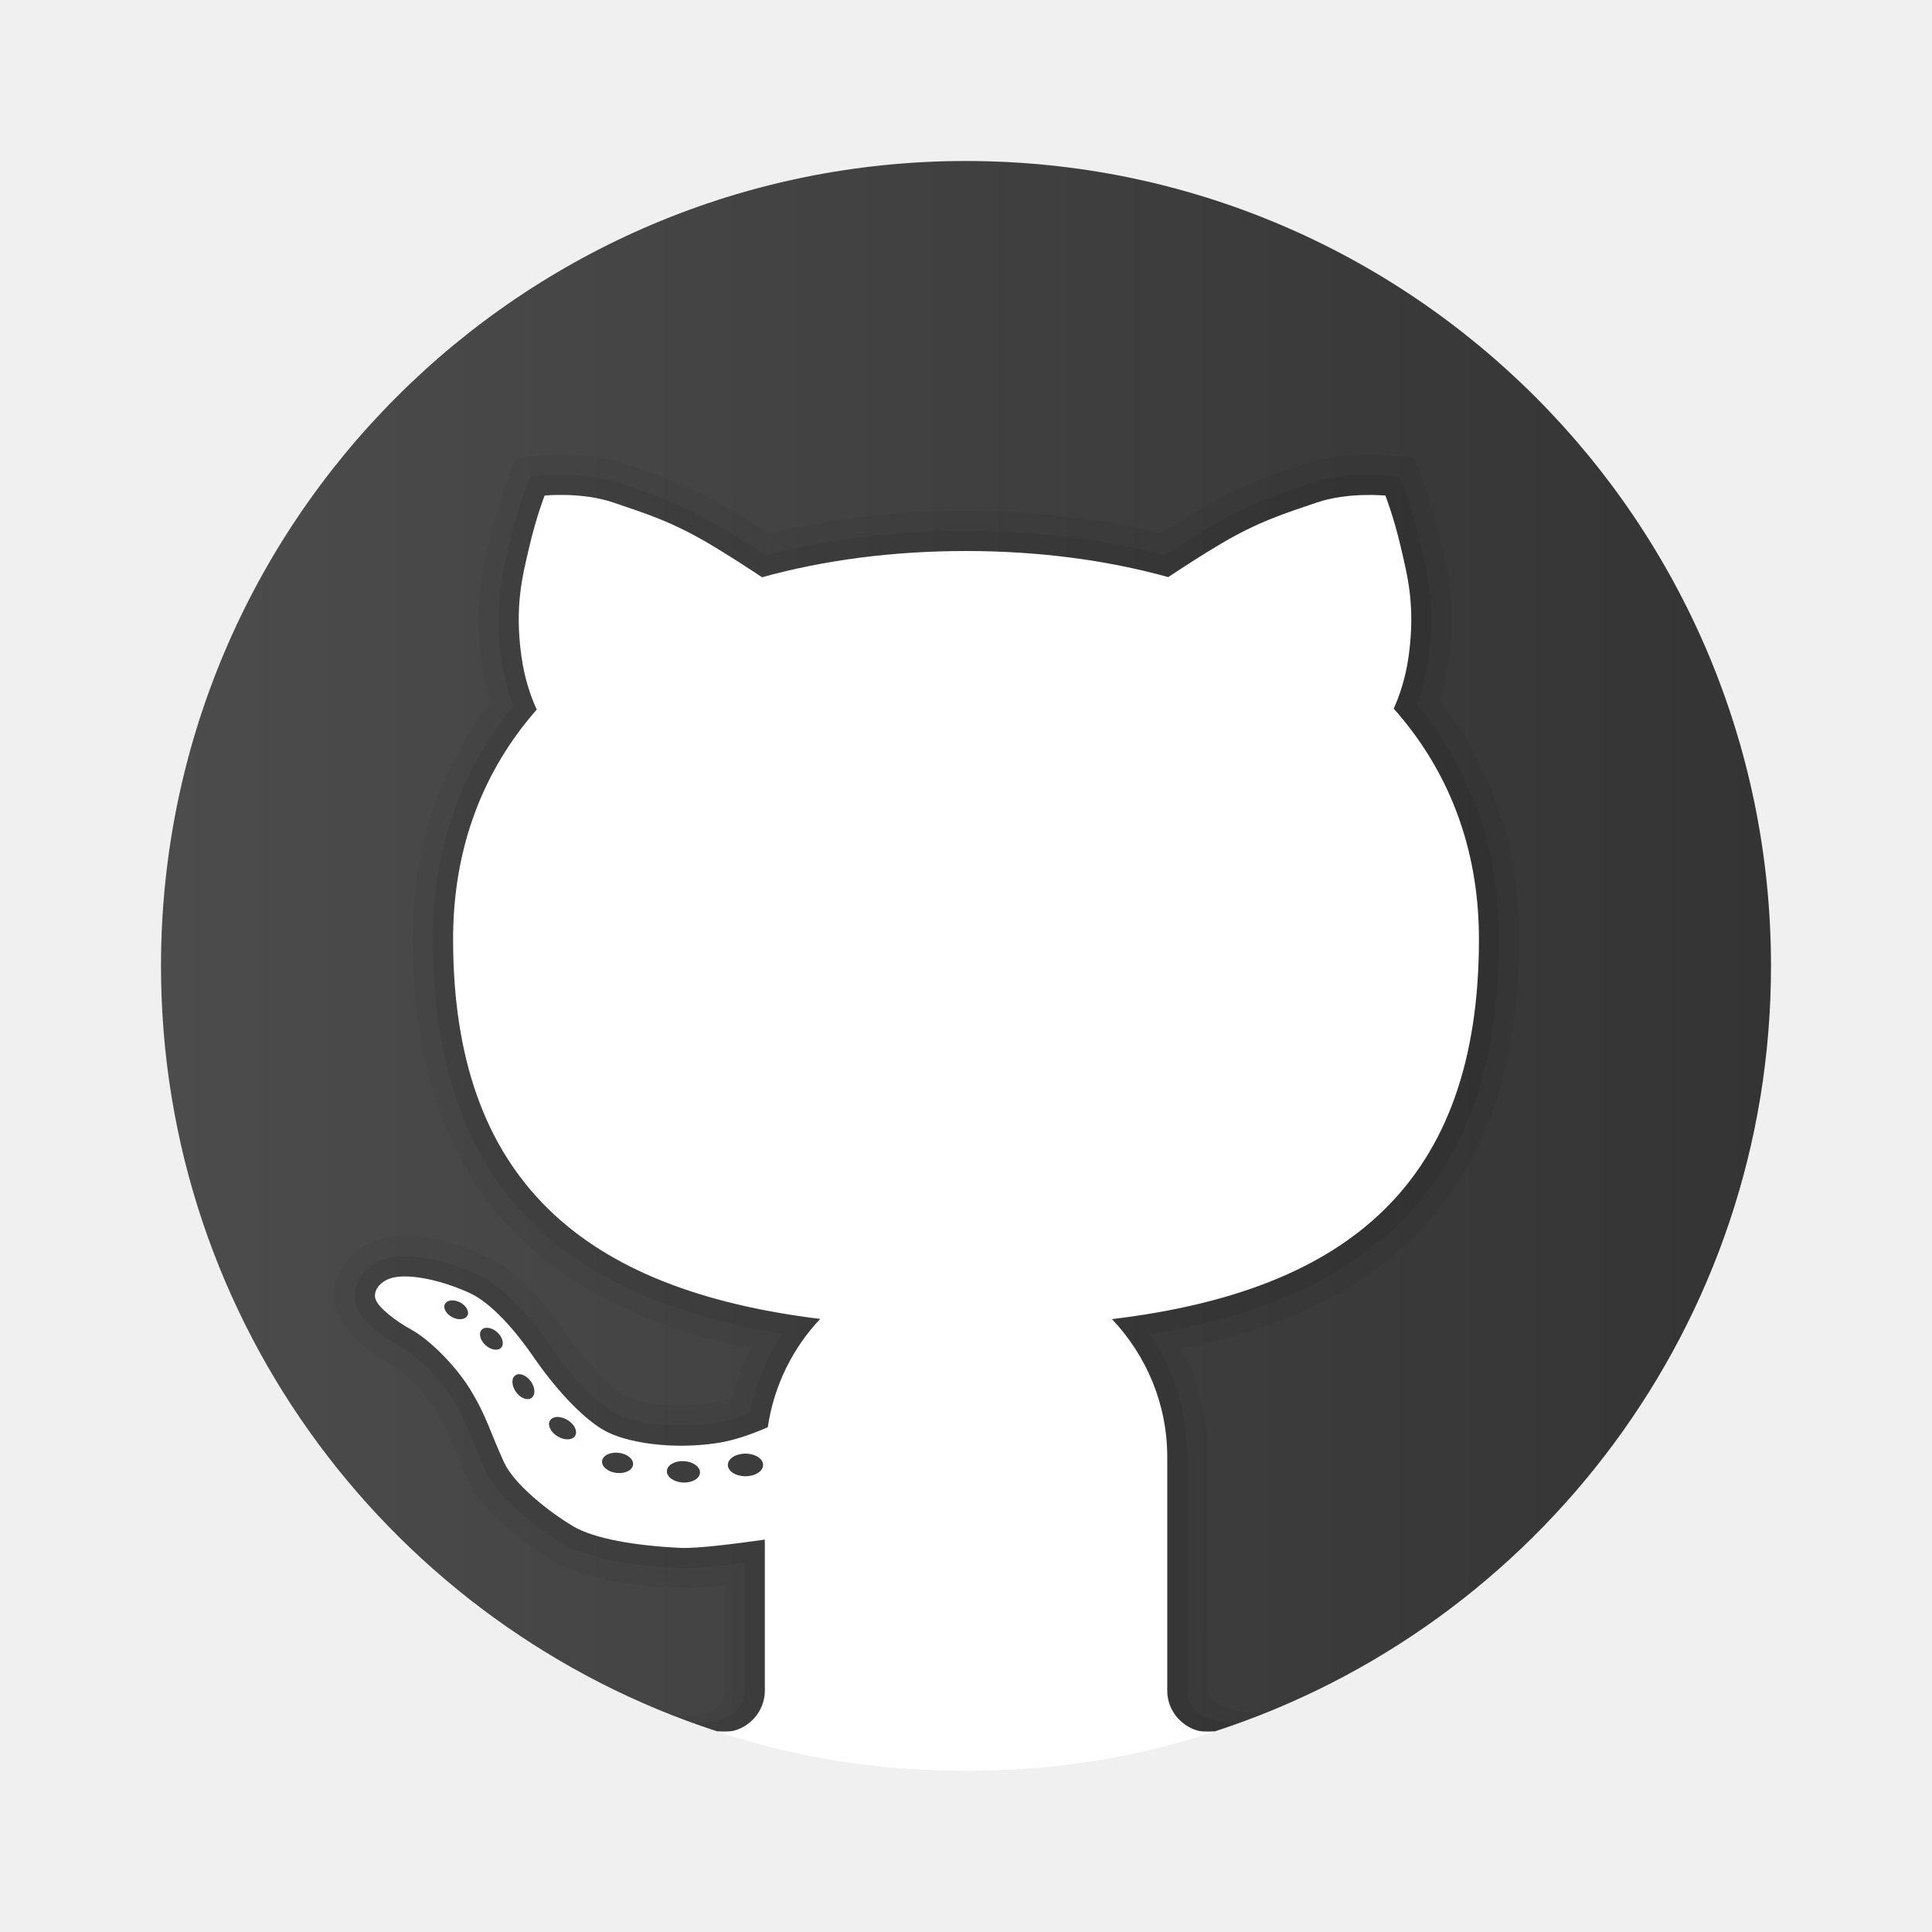
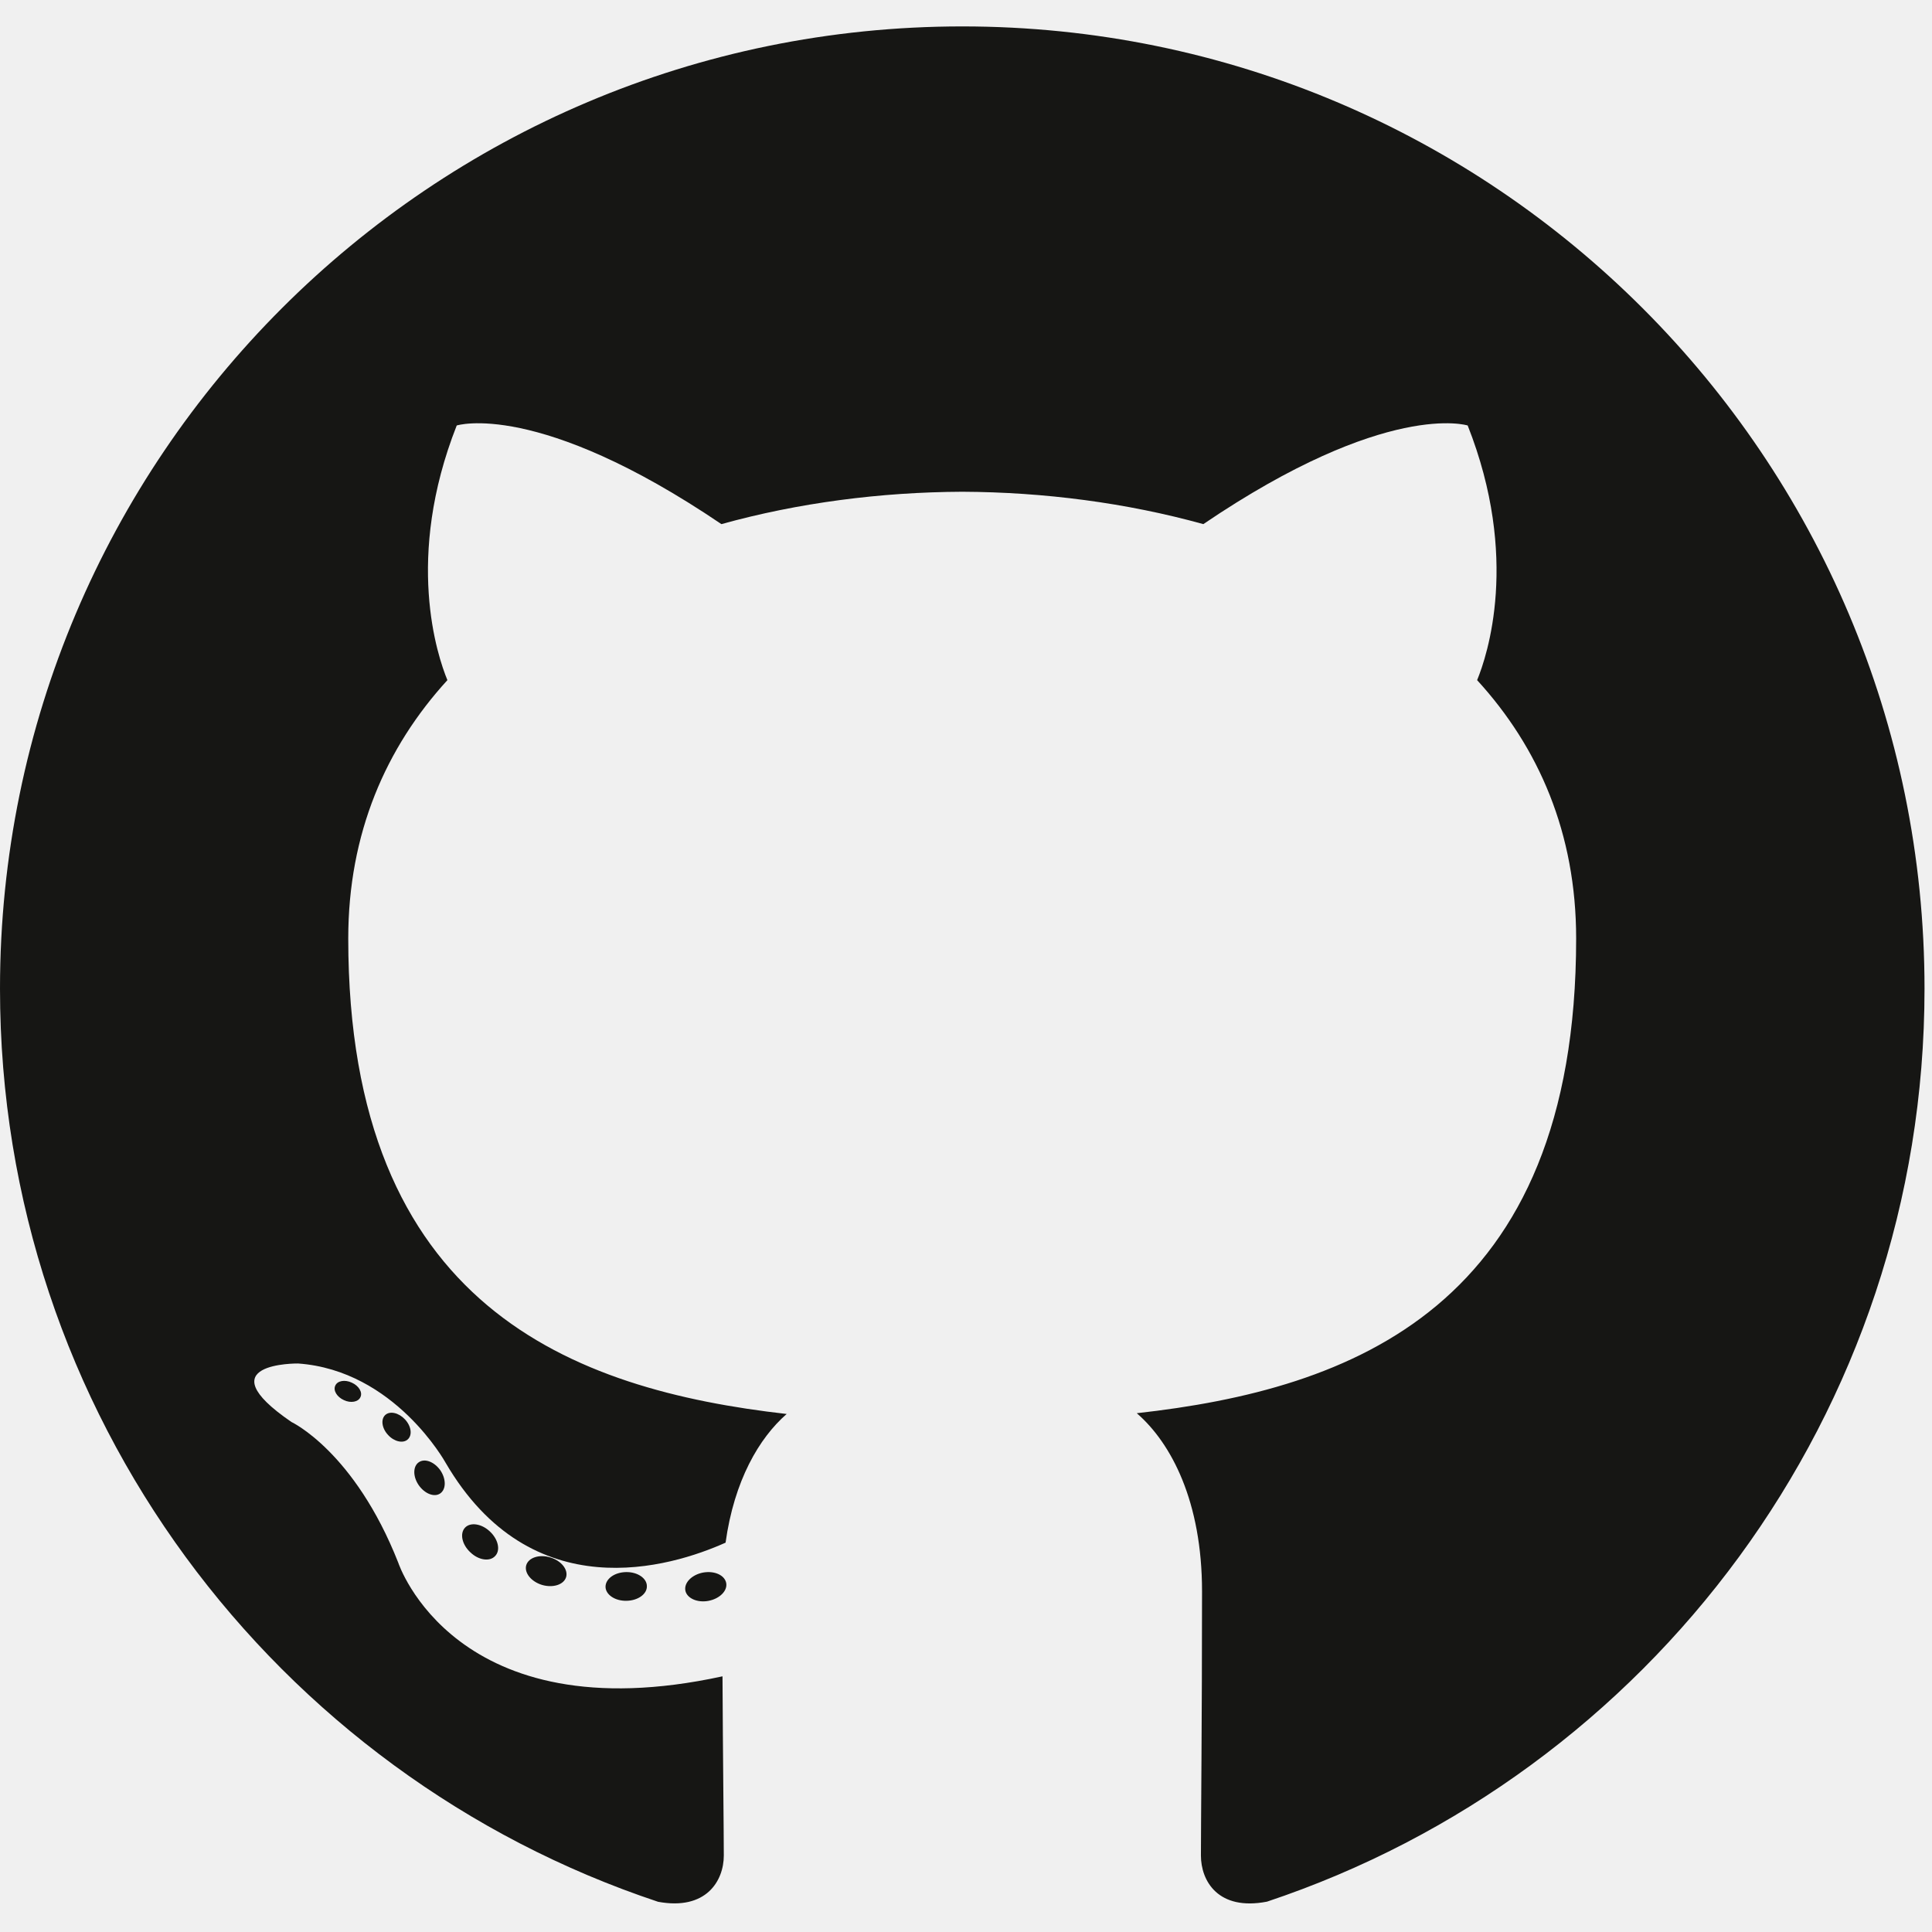
- <svg xmlns="http://www.w3.org/2000/svg" width="48" height="48" viewBox="0 0 48 48">
-   <linearGradient id="rL2wppHyxHVbobwndsT6Ca" x1="4" x2="44" y1="23.508" y2="23.508" gradientUnits="userSpaceOnUse">
-     <stop offset="0" stop-color="#4c4c4c" />
-     <stop offset="1" stop-color="#343434" />
-   </linearGradient>
-   <path fill="url(#rL2wppHyxHVbobwndsT6Ca)" d="M24,4C12.954,4,4,12.954,4,24c0,8.887,5.801,16.411,13.82,19.016h12.36 C38.199,40.411,44,32.887,44,24C44,12.954,35.046,4,24,4z" />
-   <path d="M30.01,41.996L30,36.198c0-0.939-0.22-1.856-0.642-2.687c5.641-1.133,8.386-4.468,8.386-10.177 c0-2.255-0.665-4.246-1.976-5.92c0.1-0.317,0.174-0.645,0.22-0.981c0.188-1.369-0.023-2.264-0.193-2.984l-0.027-0.116 c-0.186-0.796-0.409-1.364-0.418-1.388l-0.111-0.282l-0.111-0.282l-0.302-0.032l-0.303-0.032c0,0-0.199-0.021-0.501-0.021 c-0.419,0-1.04,0.042-1.627,0.241l-0.196,0.066c-0.74,0.249-1.439,0.485-2.417,1.069c-0.286,0.171-0.599,0.366-0.934,0.584 C27.334,12.881,25.705,12.69,24,12.69c-1.722,0-3.365,0.192-4.889,0.571c-0.339-0.22-0.654-0.417-0.942-0.589 c-0.978-0.584-1.677-0.819-2.417-1.069l-0.196-0.066c-0.585-0.199-1.207-0.241-1.626-0.241c-0.302,0-0.501,0.021-0.501,0.021 l-0.302,0.032l-0.3,0.031l-0.112,0.281l-0.113,0.283c-0.01,0.026-0.233,0.594-0.419,1.391l-0.027,0.115 c-0.17,0.719-0.381,1.615-0.193,2.983c0.048,0.346,0.125,0.685,0.23,1.011c-1.285,1.666-1.936,3.646-1.936,5.89 c0,5.695,2.748,9.028,8.397,10.17c-0.194,0.388-0.345,0.798-0.452,1.224c-0.197,0.067-0.378,0.112-0.538,0.137 c-0.238,0.036-0.487,0.054-0.739,0.054c-0.686,0-1.225-0.134-1.435-0.259c-0.313-0.186-0.872-0.727-1.414-1.518 c-0.463-0.675-1.185-1.558-1.992-1.927c-0.698-0.319-1.437-0.502-2.029-0.502c-0.138,0-0.265,0.01-0.376,0.028 c-0.517,0.082-0.949,0.366-1.184,0.78c-0.203,0.357-0.235,0.773-0.088,1.141c0.219,0.548,0.851,0.985,1.343,1.255 c0.242,0.133,0.765,0.619,1.07,1.109c0.229,0.368,0.335,0.63,0.482,0.992c0.087,0.215,0.183,0.449,0.313,0.732 c0.47,1.022,1.937,1.924,2.103,2.023c0.806,0.483,2.161,0.638,3.157,0.683l0.123,0.003c0,0,0.001,0,0.001,0 c0.24,0,0.57-0.023,1.004-0.071v2.613c0.002,0.529-0.537,0.649-1.25,0.638l0.547,0.184C19.395,43.572,21.645,44,24,44 c2.355,0,4.605-0.428,6.703-1.176l0.703-0.262C30.695,42.538,30.016,42.422,30.01,41.996z" opacity=".05" />
-   <path d="M30.781,42.797c-0.406,0.047-1.281-0.109-1.281-0.795v-5.804c0-1.094-0.328-2.151-0.936-3.052 c5.915-0.957,8.679-4.093,8.679-9.812c0-2.237-0.686-4.194-2.039-5.822c0.137-0.365,0.233-0.75,0.288-1.147 c0.175-1.276-0.016-2.086-0.184-2.801l-0.027-0.116c-0.178-0.761-0.388-1.297-0.397-1.319l-0.111-0.282l-0.303-0.032 c0,0-0.178-0.019-0.449-0.019c-0.381,0-0.944,0.037-1.466,0.215l-0.196,0.066c-0.714,0.241-1.389,0.468-2.321,1.024 c-0.332,0.198-0.702,0.431-1.101,0.694C27.404,13.394,25.745,13.19,24,13.19c-1.762,0-3.435,0.205-4.979,0.61 c-0.403-0.265-0.775-0.499-1.109-0.699c-0.932-0.556-1.607-0.784-2.321-1.024l-0.196-0.066c-0.521-0.177-1.085-0.215-1.466-0.215 c-0.271,0-0.449,0.019-0.449,0.019l-0.302,0.032l-0.113,0.283c-0.009,0.022-0.219,0.558-0.397,1.319l-0.027,0.116 c-0.169,0.715-0.36,1.524-0.184,2.8c0.056,0.407,0.156,0.801,0.298,1.174c-1.327,1.62-1.999,3.567-1.999,5.795 c0,5.703,2.766,8.838,8.686,9.806c-0.395,0.59-0.671,1.255-0.813,1.964c-0.33,0.13-0.629,0.216-0.891,0.256 c-0.263,0.04-0.537,0.06-0.814,0.06c-0.69,0-1.353-0.129-1.69-0.329c-0.44-0.261-1.057-0.914-1.572-1.665 c-0.35-0.51-1.047-1.417-1.788-1.755c-0.635-0.29-1.298-0.457-1.821-0.457c-0.11,0-0.21,0.008-0.298,0.022 c-0.366,0.058-0.668,0.252-0.828,0.534c-0.128,0.224-0.149,0.483-0.059,0.708c0.179,0.448,0.842,0.85,1.119,1.002 c0.335,0.184,0.919,0.744,1.254,1.284c0.251,0.404,0.37,0.697,0.521,1.067c0.085,0.209,0.178,0.437,0.304,0.712 c0.331,0.719,1.353,1.472,1.905,1.803c0.754,0.452,2.154,0.578,2.922,0.612l0.111,0.002c0.299,0,0.8-0.045,1.495-0.135v3.177 c0,0.779-0.991,0.81-1.234,0.81c-0.031,0,0.503,0.184,0.503,0.184C19.731,43.64,21.822,44,24,44c2.178,0,4.269-0.36,6.231-1.003 C30.231,42.997,30.812,42.793,30.781,42.797z" opacity=".07" />
-   <path fill="#fff" d="M36.744,23.334c0-2.31-0.782-4.226-2.117-5.728c0.145-0.325,0.296-0.761,0.371-1.309 c0.172-1.25-0.031-2-0.203-2.734s-0.375-1.25-0.375-1.25s-0.922-0.094-1.703,0.172s-1.453,0.469-2.422,1.047 c-0.453,0.27-0.909,0.566-1.27,0.806C27.482,13.91,25.785,13.69,24,13.69c-1.801,0-3.513,0.221-5.067,0.652 c-0.362-0.241-0.821-0.539-1.277-0.811c-0.969-0.578-1.641-0.781-2.422-1.047s-1.703-0.172-1.703-0.172s-0.203,0.516-0.375,1.25 s-0.375,1.484-0.203,2.734c0.077,0.562,0.233,1.006,0.382,1.333c-1.31,1.493-2.078,3.397-2.078,5.704 c0,5.983,3.232,8.714,9.121,9.435c-0.687,0.726-1.148,1.656-1.303,2.691c-0.387,0.17-0.833,0.33-1.262,0.394 c-1.104,0.167-2.271,0-2.833-0.333s-1.229-1.083-1.729-1.813c-0.422-0.616-1.031-1.331-1.583-1.583 c-0.729-0.333-1.438-0.458-1.833-0.396c-0.396,0.063-0.583,0.354-0.5,0.563c0.083,0.208,0.479,0.521,0.896,0.75 c0.417,0.229,1.063,0.854,1.438,1.458c0.418,0.674,0.5,1.063,0.854,1.833c0.249,0.542,1.101,1.219,1.708,1.583 c0.521,0.313,1.562,0.491,2.688,0.542c0.389,0.018,1.308-0.096,2.083-0.206v3.75c0,0.639-0.585,1.125-1.191,1.013 C19.756,43.668,21.833,44,24,44c2.166,0,4.243-0.332,6.19-0.984C29.585,43.127,29,42.641,29,42.002v-5.804 c0-1.329-0.527-2.53-1.373-3.425C33.473,32.071,36.744,29.405,36.744,23.334z M11.239,32.727c-0.154-0.079-0.237-0.225-0.185-0.328 c0.052-0.103,0.22-0.122,0.374-0.043c0.154,0.079,0.237,0.225,0.185,0.328S11.393,32.806,11.239,32.727z M12.451,33.482 c-0.081,0.088-0.255,0.06-0.389-0.062s-0.177-0.293-0.096-0.381c0.081-0.088,0.255-0.06,0.389,0.062S12.532,33.394,12.451,33.482z M13.205,34.732c-0.102,0.072-0.275,0.005-0.386-0.15s-0.118-0.34-0.016-0.412s0.275-0.005,0.386,0.15 C13.299,34.475,13.307,34.66,13.205,34.732z M14.288,35.673c-0.069,0.112-0.265,0.117-0.437,0.012s-0.256-0.281-0.187-0.393 c0.069-0.112,0.265-0.117,0.437-0.012S14.357,35.561,14.288,35.673z M15.312,36.594c-0.213-0.026-0.371-0.159-0.353-0.297 c0.017-0.138,0.204-0.228,0.416-0.202c0.213,0.026,0.371,0.159,0.353,0.297C15.711,36.529,15.525,36.62,15.312,36.594z M16.963,36.833c-0.227-0.013-0.404-0.143-0.395-0.289c0.009-0.146,0.2-0.255,0.427-0.242c0.227,0.013,0.404,0.143,0.395,0.289 C17.381,36.738,17.19,36.846,16.963,36.833z M18.521,36.677c-0.242,0-0.438-0.126-0.438-0.281s0.196-0.281,0.438-0.281 c0.242,0,0.438,0.126,0.438,0.281S18.762,36.677,18.521,36.677z" />
+ <svg xmlns="http://www.w3.org/2000/svg" width="800px" height="800px" viewBox="0 -3.5 256 256" preserveAspectRatio="xMinYMin meet">
+   <g fill="#161614">
+     <path d="M127.505 0C57.095 0 0 57.085 0 127.505c0 56.336 36.534 104.13 87.196 120.99 6.372 1.18 8.712-2.766 8.712-6.134 0-3.04-.119-13.085-.173-23.739-35.473 7.713-42.958-15.044-42.958-15.044-5.8-14.738-14.157-18.656-14.157-18.656-11.568-7.914.872-7.752.872-7.752 12.804.9 19.546 13.14 19.546 13.14 11.372 19.493 29.828 13.857 37.104 10.6 1.144-8.242 4.449-13.866 8.095-17.05-28.32-3.225-58.092-14.158-58.092-63.014 0-13.92 4.981-25.295 13.138-34.224-1.324-3.212-5.688-16.18 1.235-33.743 0 0 10.707-3.427 35.073 13.07 10.17-2.826 21.078-4.242 31.914-4.29 10.836.048 21.752 1.464 31.942 4.29 24.337-16.497 35.029-13.07 35.029-13.07 6.94 17.563 2.574 30.531 1.25 33.743 8.175 8.929 13.122 20.303 13.122 34.224 0 48.972-29.828 59.756-58.22 62.912 4.573 3.957 8.648 11.717 8.648 23.612 0 17.06-.148 30.791-.148 34.991 0 3.393 2.295 7.369 8.759 6.117 50.634-16.879 87.122-64.656 87.122-120.973C255.009 57.085 197.922 0 127.505 0" />
+     <path d="M47.755 181.634c-.28.633-1.278.823-2.185.389-.925-.416-1.445-1.28-1.145-1.916.275-.652 1.273-.834 2.196-.396.927.415 1.455 1.287 1.134 1.923M54.027 187.23c-.608.564-1.797.302-2.604-.589-.834-.889-.99-2.077-.373-2.65.627-.563 1.78-.3 2.616.59.834.899.996 2.08.36 2.65M58.33 194.39c-.782.543-2.06.034-2.849-1.1-.781-1.133-.781-2.493.017-3.038.792-.545 2.05-.055 2.85 1.07.78 1.153.78 2.513-.019 3.069M65.606 202.683c-.699.77-2.187.564-3.277-.488-1.114-1.028-1.425-2.487-.724-3.258.707-.772 2.204-.555 3.302.488 1.107 1.026 1.445 2.496.7 3.258M75.01 205.483c-.307.998-1.741 1.452-3.185 1.028-1.442-.437-2.386-1.607-2.095-2.616.3-1.005 1.74-1.478 3.195-1.024 1.44.435 2.386 1.596 2.086 2.612M85.714 206.67c.036 1.052-1.189 1.924-2.705 1.943-1.525.033-2.758-.818-2.774-1.852 0-1.062 1.197-1.926 2.721-1.951 1.516-.03 2.758.815 2.758 1.86M96.228 206.267c.182 1.026-.872 2.08-2.377 2.36-1.48.27-2.85-.363-3.039-1.38-.184-1.052.89-2.105 2.367-2.378 1.508-.262 2.857.355 3.049 1.398" />
+   </g>
</svg>
